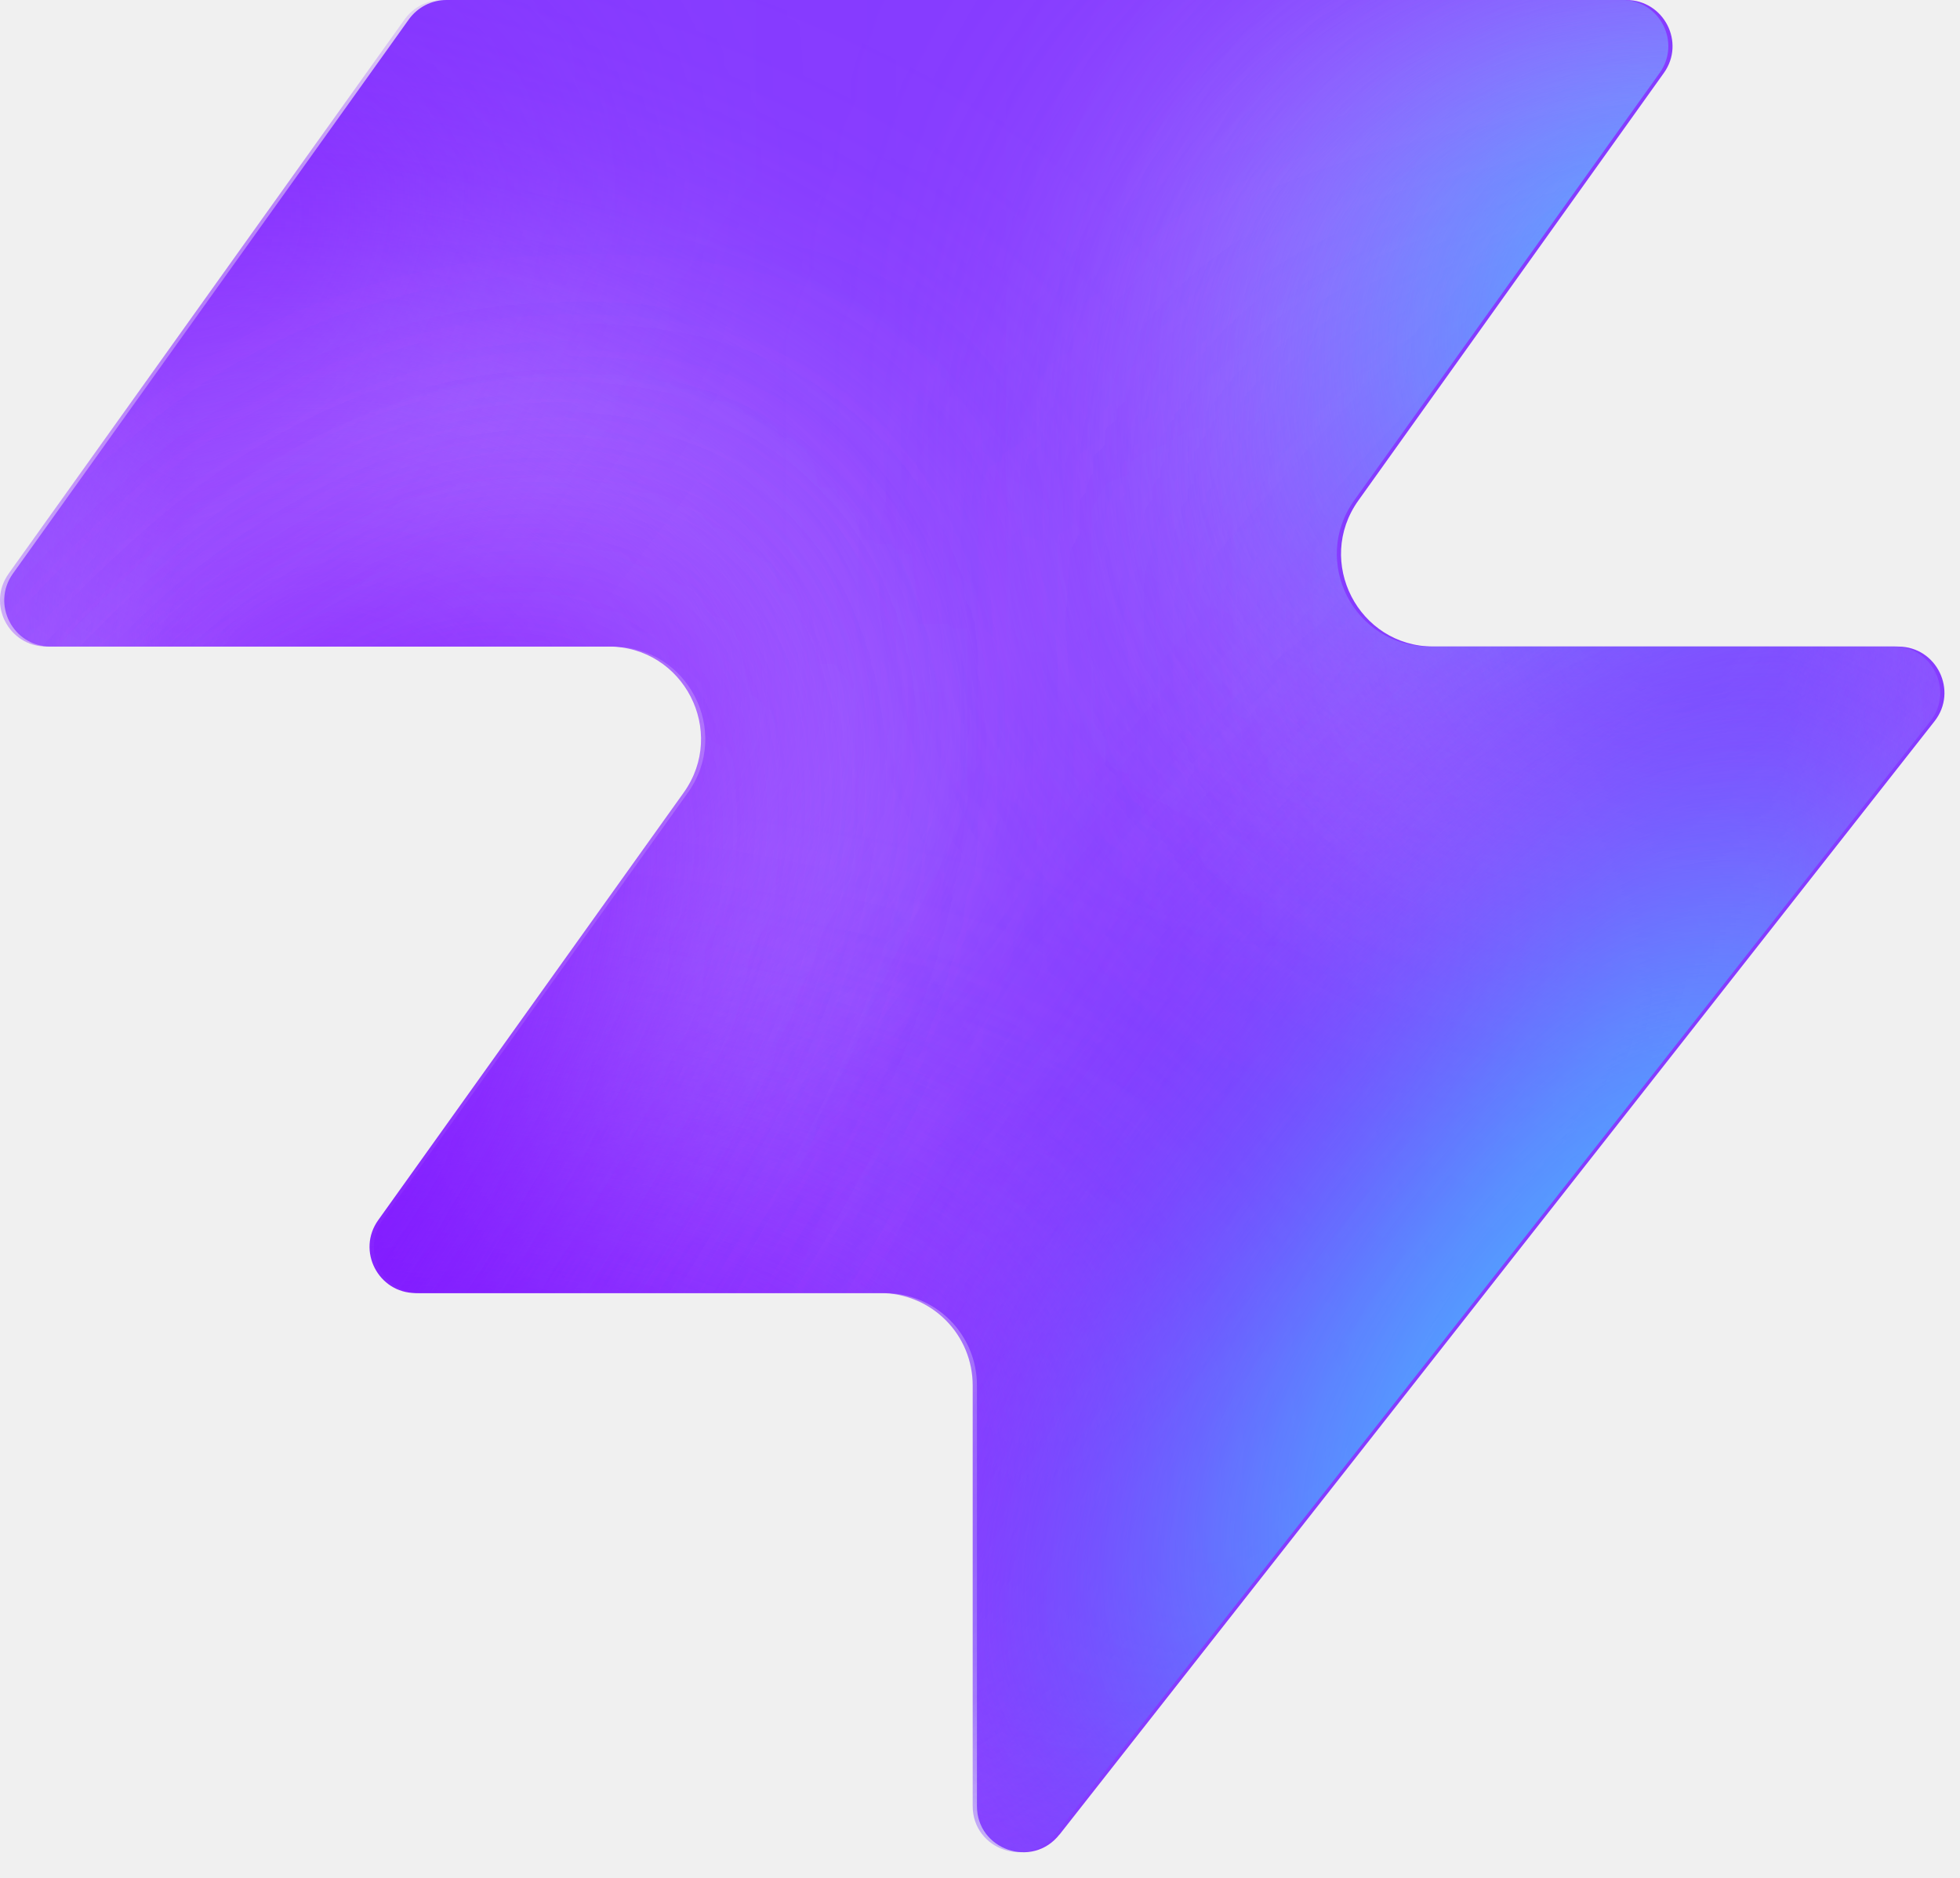
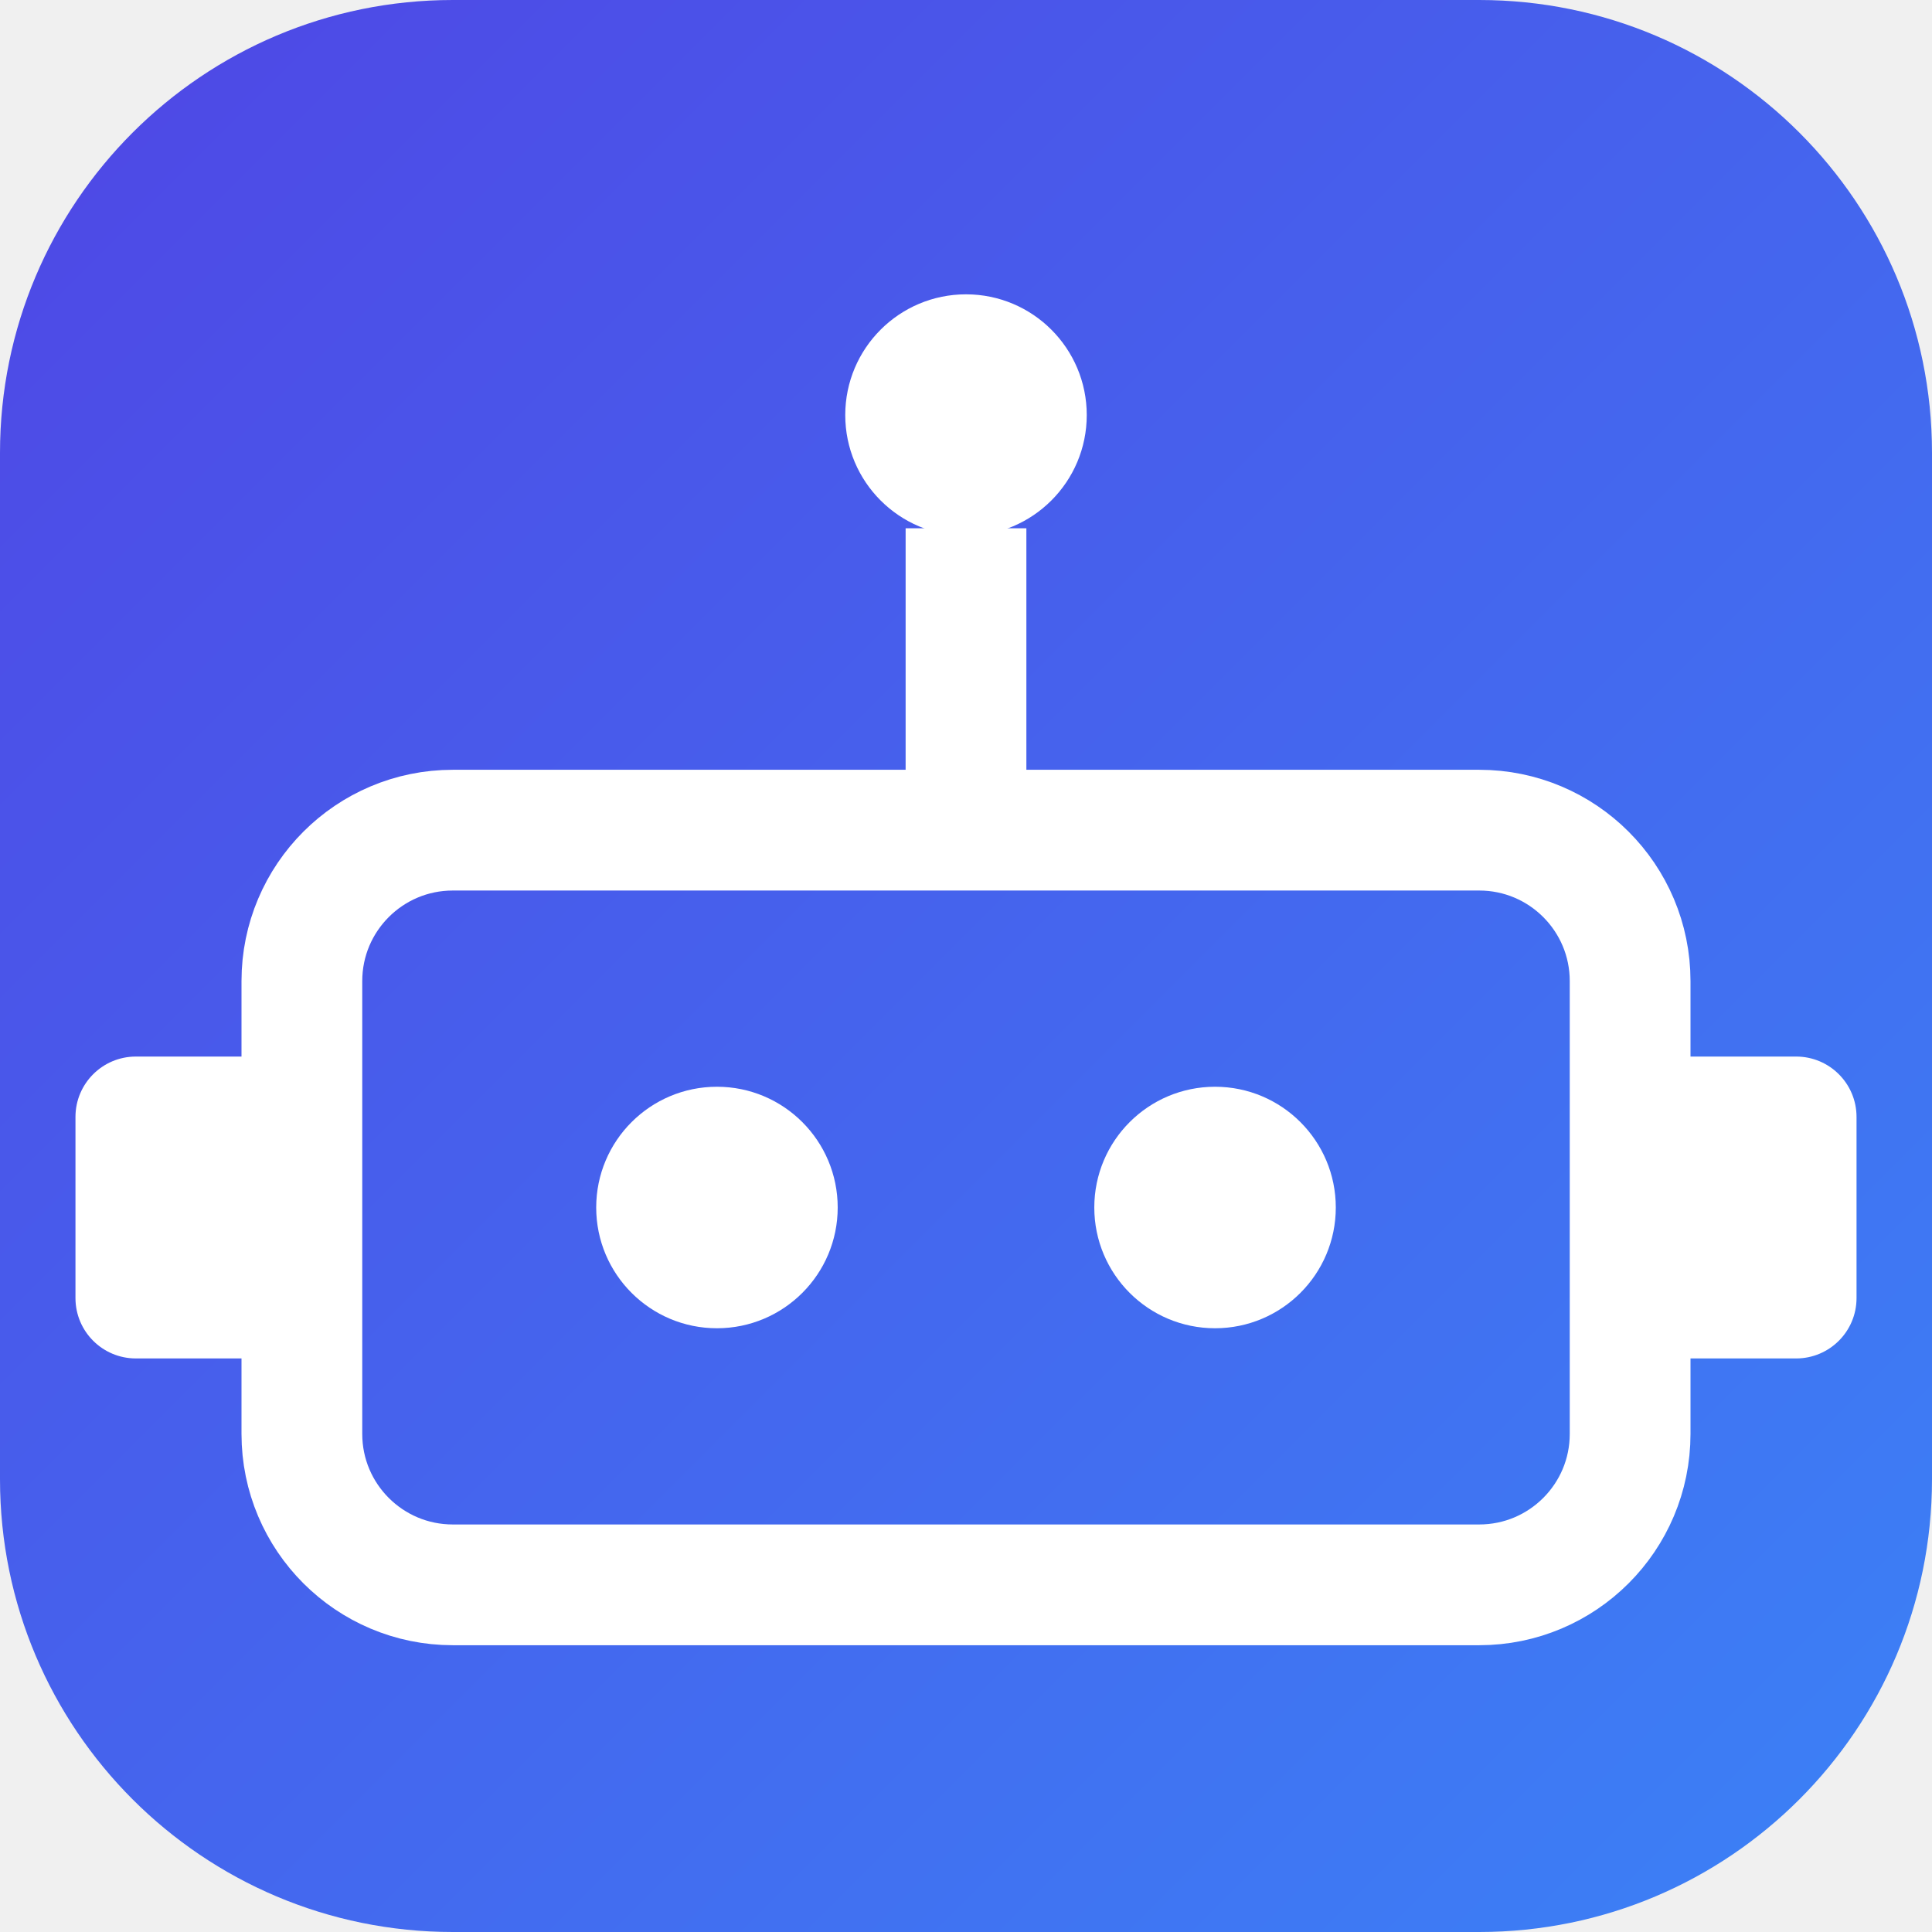
- <svg xmlns="http://www.w3.org/2000/svg" width="48" height="46" fill="none" viewBox="0 0 48 46">
-   <path fill="#863bff" d="M25.946 44.938c-.664.845-2.021.375-2.021-.698V33.937a2.26 2.26 0 0 0-2.262-2.262H10.287c-.92 0-1.456-1.04-.92-1.788l7.48-10.471c1.07-1.497 0-3.578-1.842-3.578H1.237c-.92 0-1.456-1.04-.92-1.788L10.013.474c.214-.297.556-.474.92-.474h28.894c.92 0 1.456 1.04.92 1.788l-7.48 10.471c-1.07 1.498 0 3.579 1.842 3.579h11.377c.943 0 1.473 1.088.89 1.83L25.947 44.94z" style="fill:#863bff;fill:color(display-p3 .525 .23 1);fill-opacity:1" />
-   <mask id="a" width="48" height="46" x="0" y="0" maskUnits="userSpaceOnUse" style="mask-type:alpha">
-     <path fill="#000" d="M25.842 44.938c-.664.844-2.021.375-2.021-.698V33.937a2.26 2.26 0 0 0-2.262-2.262H10.183c-.92 0-1.456-1.04-.92-1.788l7.48-10.471c1.07-1.498 0-3.579-1.842-3.579H1.133c-.92 0-1.456-1.04-.92-1.787L9.91.473c.214-.297.556-.474.92-.474h28.894c.92 0 1.456 1.04.92 1.788l-7.48 10.471c-1.07 1.498 0 3.578 1.842 3.578h11.377c.943 0 1.473 1.088.89 1.832L25.843 44.94z" style="fill:#000;fill-opacity:1" />
-   </mask>
-   <g mask="url(#a)">
-     <g filter="url(#b)">
-       <ellipse cx="5.508" cy="14.704" fill="#ede6ff" rx="5.508" ry="14.704" style="fill:#ede6ff;fill:color(display-p3 .927 .903 1);fill-opacity:1" transform="matrix(.00324 1 1 -.00324 -4.47 31.516)" />
-     </g>
-     <g filter="url(#c)">
-       <ellipse cx="10.399" cy="29.851" fill="#ede6ff" rx="10.399" ry="29.851" style="fill:#ede6ff;fill:color(display-p3 .927 .903 1);fill-opacity:1" transform="matrix(.00324 1 1 -.00324 -39.328 7.883)" />
-     </g>
-     <g filter="url(#d)">
-       <ellipse cx="5.508" cy="30.487" fill="#7e14ff" rx="5.508" ry="30.487" style="fill:#7e14ff;fill:color(display-p3 .492 .077 1);fill-opacity:1" transform="rotate(89.814 -25.913 -14.639)scale(1 -1)" />
-     </g>
-     <g filter="url(#e)">
-       <ellipse cx="5.508" cy="30.599" fill="#7e14ff" rx="5.508" ry="30.599" style="fill:#7e14ff;fill:color(display-p3 .492 .077 1);fill-opacity:1" transform="rotate(89.814 -32.644 -3.334)scale(1 -1)" />
-     </g>
-     <g filter="url(#f)">
-       <ellipse cx="5.508" cy="30.599" fill="#7e14ff" rx="5.508" ry="30.599" style="fill:#7e14ff;fill:color(display-p3 .492 .077 1);fill-opacity:1" transform="matrix(.00324 1 1 -.00324 -34.34 30.47)" />
-     </g>
-     <g filter="url(#g)">
-       <ellipse cx="14.072" cy="22.078" fill="#ede6ff" rx="14.072" ry="22.078" style="fill:#ede6ff;fill:color(display-p3 .927 .903 1);fill-opacity:1" transform="rotate(93.35 24.506 48.493)scale(-1 1)" />
-     </g>
-     <g filter="url(#h)">
-       <ellipse cx="3.47" cy="21.501" fill="#7e14ff" rx="3.47" ry="21.501" style="fill:#7e14ff;fill:color(display-p3 .492 .077 1);fill-opacity:1" transform="rotate(89.009 28.708 47.59)scale(-1 1)" />
-     </g>
-     <g filter="url(#i)">
-       <ellipse cx="3.47" cy="21.501" fill="#7e14ff" rx="3.47" ry="21.501" style="fill:#7e14ff;fill:color(display-p3 .492 .077 1);fill-opacity:1" transform="rotate(89.009 28.708 47.59)scale(-1 1)" />
-     </g>
-     <g filter="url(#j)">
-       <ellipse cx=".387" cy="8.972" fill="#7e14ff" rx="4.407" ry="29.108" style="fill:#7e14ff;fill:color(display-p3 .492 .077 1);fill-opacity:1" transform="rotate(39.51 .387 8.972)" />
-     </g>
-     <g filter="url(#k)">
-       <ellipse cx="47.523" cy="-6.092" fill="#7e14ff" rx="4.407" ry="29.108" style="fill:#7e14ff;fill:color(display-p3 .492 .077 1);fill-opacity:1" transform="rotate(37.892 47.523 -6.092)" />
-     </g>
-     <g filter="url(#l)">
-       <ellipse cx="41.412" cy="6.333" fill="#47bfff" rx="5.971" ry="9.665" style="fill:#47bfff;fill:color(display-p3 .28 .748 1);fill-opacity:1" transform="rotate(37.892 41.412 6.333)" />
-     </g>
-     <g filter="url(#m)">
-       <ellipse cx="-1.879" cy="38.332" fill="#7e14ff" rx="4.407" ry="29.108" style="fill:#7e14ff;fill:color(display-p3 .492 .077 1);fill-opacity:1" transform="rotate(37.892 -1.88 38.332)" />
-     </g>
-     <g filter="url(#n)">
-       <ellipse cx="-1.879" cy="38.332" fill="#7e14ff" rx="4.407" ry="29.108" style="fill:#7e14ff;fill:color(display-p3 .492 .077 1);fill-opacity:1" transform="rotate(37.892 -1.88 38.332)" />
-     </g>
-     <g filter="url(#o)">
-       <ellipse cx="35.651" cy="29.907" fill="#7e14ff" rx="4.407" ry="29.108" style="fill:#7e14ff;fill:color(display-p3 .492 .077 1);fill-opacity:1" transform="rotate(37.892 35.651 29.907)" />
-     </g>
-     <g filter="url(#p)">
-       <ellipse cx="38.418" cy="32.4" fill="#47bfff" rx="5.971" ry="15.297" style="fill:#47bfff;fill:color(display-p3 .28 .748 1);fill-opacity:1" transform="rotate(37.892 38.418 32.4)" />
-     </g>
-   </g>
+ <svg xmlns="http://www.w3.org/2000/svg" width="256" height="256" viewBox="0 0 256 256" fill="none">
+   <rect width="256" height="256" rx="60" fill="url(#paint0_linear)" />
+   <circle cx="128" cy="55" r="16" fill="white" />
+   <rect x="120" y="70" width="16" height="40" fill="white" />
+   <rect x="40" y="110" width="176" height="100" rx="20" stroke="white" stroke-width="16" fill="transparent" />
+   <circle cx="95" cy="160" r="16" fill="white" />
+   <circle cx="161" cy="160" r="16" fill="white" />
+   <rect x="10" y="140" width="30" height="40" rx="8" fill="white" />
+   <rect x="216" y="140" width="30" height="40" rx="8" fill="white" />
  <defs>
-     <filter id="b" width="60.045" height="41.654" x="-19.77" y="16.149" color-interpolation-filters="sRGB" filterUnits="userSpaceOnUse">
-       <feFlood flood-opacity="0" result="BackgroundImageFix" />
-       <feBlend in="SourceGraphic" in2="BackgroundImageFix" result="shape" />
-       <feGaussianBlur result="effect1_foregroundBlur_2002_17158" stdDeviation="7.659" />
-     </filter>
-     <filter id="c" width="90.34" height="51.437" x="-54.613" y="-7.533" color-interpolation-filters="sRGB" filterUnits="userSpaceOnUse">
-       <feFlood flood-opacity="0" result="BackgroundImageFix" />
-       <feBlend in="SourceGraphic" in2="BackgroundImageFix" result="shape" />
-       <feGaussianBlur result="effect1_foregroundBlur_2002_17158" stdDeviation="7.659" />
-     </filter>
-     <filter id="d" width="79.355" height="29.4" x="-49.64" y="2.03" color-interpolation-filters="sRGB" filterUnits="userSpaceOnUse">
-       <feFlood flood-opacity="0" result="BackgroundImageFix" />
-       <feBlend in="SourceGraphic" in2="BackgroundImageFix" result="shape" />
-       <feGaussianBlur result="effect1_foregroundBlur_2002_17158" stdDeviation="4.596" />
-     </filter>
-     <filter id="e" width="79.579" height="29.4" x="-45.045" y="20.029" color-interpolation-filters="sRGB" filterUnits="userSpaceOnUse">
-       <feFlood flood-opacity="0" result="BackgroundImageFix" />
-       <feBlend in="SourceGraphic" in2="BackgroundImageFix" result="shape" />
-       <feGaussianBlur result="effect1_foregroundBlur_2002_17158" stdDeviation="4.596" />
-     </filter>
-     <filter id="f" width="79.579" height="29.4" x="-43.513" y="21.178" color-interpolation-filters="sRGB" filterUnits="userSpaceOnUse">
-       <feFlood flood-opacity="0" result="BackgroundImageFix" />
-       <feBlend in="SourceGraphic" in2="BackgroundImageFix" result="shape" />
-       <feGaussianBlur result="effect1_foregroundBlur_2002_17158" stdDeviation="4.596" />
-     </filter>
-     <filter id="g" width="74.749" height="58.852" x="15.756" y="-17.901" color-interpolation-filters="sRGB" filterUnits="userSpaceOnUse">
-       <feFlood flood-opacity="0" result="BackgroundImageFix" />
-       <feBlend in="SourceGraphic" in2="BackgroundImageFix" result="shape" />
-       <feGaussianBlur result="effect1_foregroundBlur_2002_17158" stdDeviation="7.659" />
-     </filter>
-     <filter id="h" width="61.377" height="25.362" x="23.548" y="2.284" color-interpolation-filters="sRGB" filterUnits="userSpaceOnUse">
-       <feFlood flood-opacity="0" result="BackgroundImageFix" />
-       <feBlend in="SourceGraphic" in2="BackgroundImageFix" result="shape" />
-       <feGaussianBlur result="effect1_foregroundBlur_2002_17158" stdDeviation="4.596" />
-     </filter>
-     <filter id="i" width="61.377" height="25.362" x="23.548" y="2.284" color-interpolation-filters="sRGB" filterUnits="userSpaceOnUse">
-       <feFlood flood-opacity="0" result="BackgroundImageFix" />
-       <feBlend in="SourceGraphic" in2="BackgroundImageFix" result="shape" />
-       <feGaussianBlur result="effect1_foregroundBlur_2002_17158" stdDeviation="4.596" />
-     </filter>
-     <filter id="j" width="56.045" height="63.649" x="-27.636" y="-22.853" color-interpolation-filters="sRGB" filterUnits="userSpaceOnUse">
-       <feFlood flood-opacity="0" result="BackgroundImageFix" />
-       <feBlend in="SourceGraphic" in2="BackgroundImageFix" result="shape" />
-       <feGaussianBlur result="effect1_foregroundBlur_2002_17158" stdDeviation="4.596" />
-     </filter>
-     <filter id="k" width="54.814" height="64.646" x="20.116" y="-38.415" color-interpolation-filters="sRGB" filterUnits="userSpaceOnUse">
-       <feFlood flood-opacity="0" result="BackgroundImageFix" />
-       <feBlend in="SourceGraphic" in2="BackgroundImageFix" result="shape" />
-       <feGaussianBlur result="effect1_foregroundBlur_2002_17158" stdDeviation="4.596" />
-     </filter>
-     <filter id="l" width="33.541" height="35.313" x="24.641" y="-11.323" color-interpolation-filters="sRGB" filterUnits="userSpaceOnUse">
-       <feFlood flood-opacity="0" result="BackgroundImageFix" />
-       <feBlend in="SourceGraphic" in2="BackgroundImageFix" result="shape" />
-       <feGaussianBlur result="effect1_foregroundBlur_2002_17158" stdDeviation="4.596" />
-     </filter>
-     <filter id="m" width="54.814" height="64.646" x="-29.286" y="6.009" color-interpolation-filters="sRGB" filterUnits="userSpaceOnUse">
-       <feFlood flood-opacity="0" result="BackgroundImageFix" />
-       <feBlend in="SourceGraphic" in2="BackgroundImageFix" result="shape" />
-       <feGaussianBlur result="effect1_foregroundBlur_2002_17158" stdDeviation="4.596" />
-     </filter>
-     <filter id="n" width="54.814" height="64.646" x="-29.286" y="6.009" color-interpolation-filters="sRGB" filterUnits="userSpaceOnUse">
-       <feFlood flood-opacity="0" result="BackgroundImageFix" />
-       <feBlend in="SourceGraphic" in2="BackgroundImageFix" result="shape" />
-       <feGaussianBlur result="effect1_foregroundBlur_2002_17158" stdDeviation="4.596" />
-     </filter>
-     <filter id="o" width="54.814" height="64.646" x="8.244" y="-2.416" color-interpolation-filters="sRGB" filterUnits="userSpaceOnUse">
-       <feFlood flood-opacity="0" result="BackgroundImageFix" />
-       <feBlend in="SourceGraphic" in2="BackgroundImageFix" result="shape" />
-       <feGaussianBlur result="effect1_foregroundBlur_2002_17158" stdDeviation="4.596" />
-     </filter>
-     <filter id="p" width="39.409" height="43.623" x="18.713" y="10.588" color-interpolation-filters="sRGB" filterUnits="userSpaceOnUse">
-       <feFlood flood-opacity="0" result="BackgroundImageFix" />
-       <feBlend in="SourceGraphic" in2="BackgroundImageFix" result="shape" />
-       <feGaussianBlur result="effect1_foregroundBlur_2002_17158" stdDeviation="4.596" />
-     </filter>
+     <linearGradient id="paint0_linear" x1="0" y1="0" x2="256" y2="256" gradientUnits="userSpaceOnUse">
+       <stop stop-color="#4f46e5" />
+       <stop offset="1" stop-color="#3b82f6" />
+     </linearGradient>
  </defs>
</svg>
